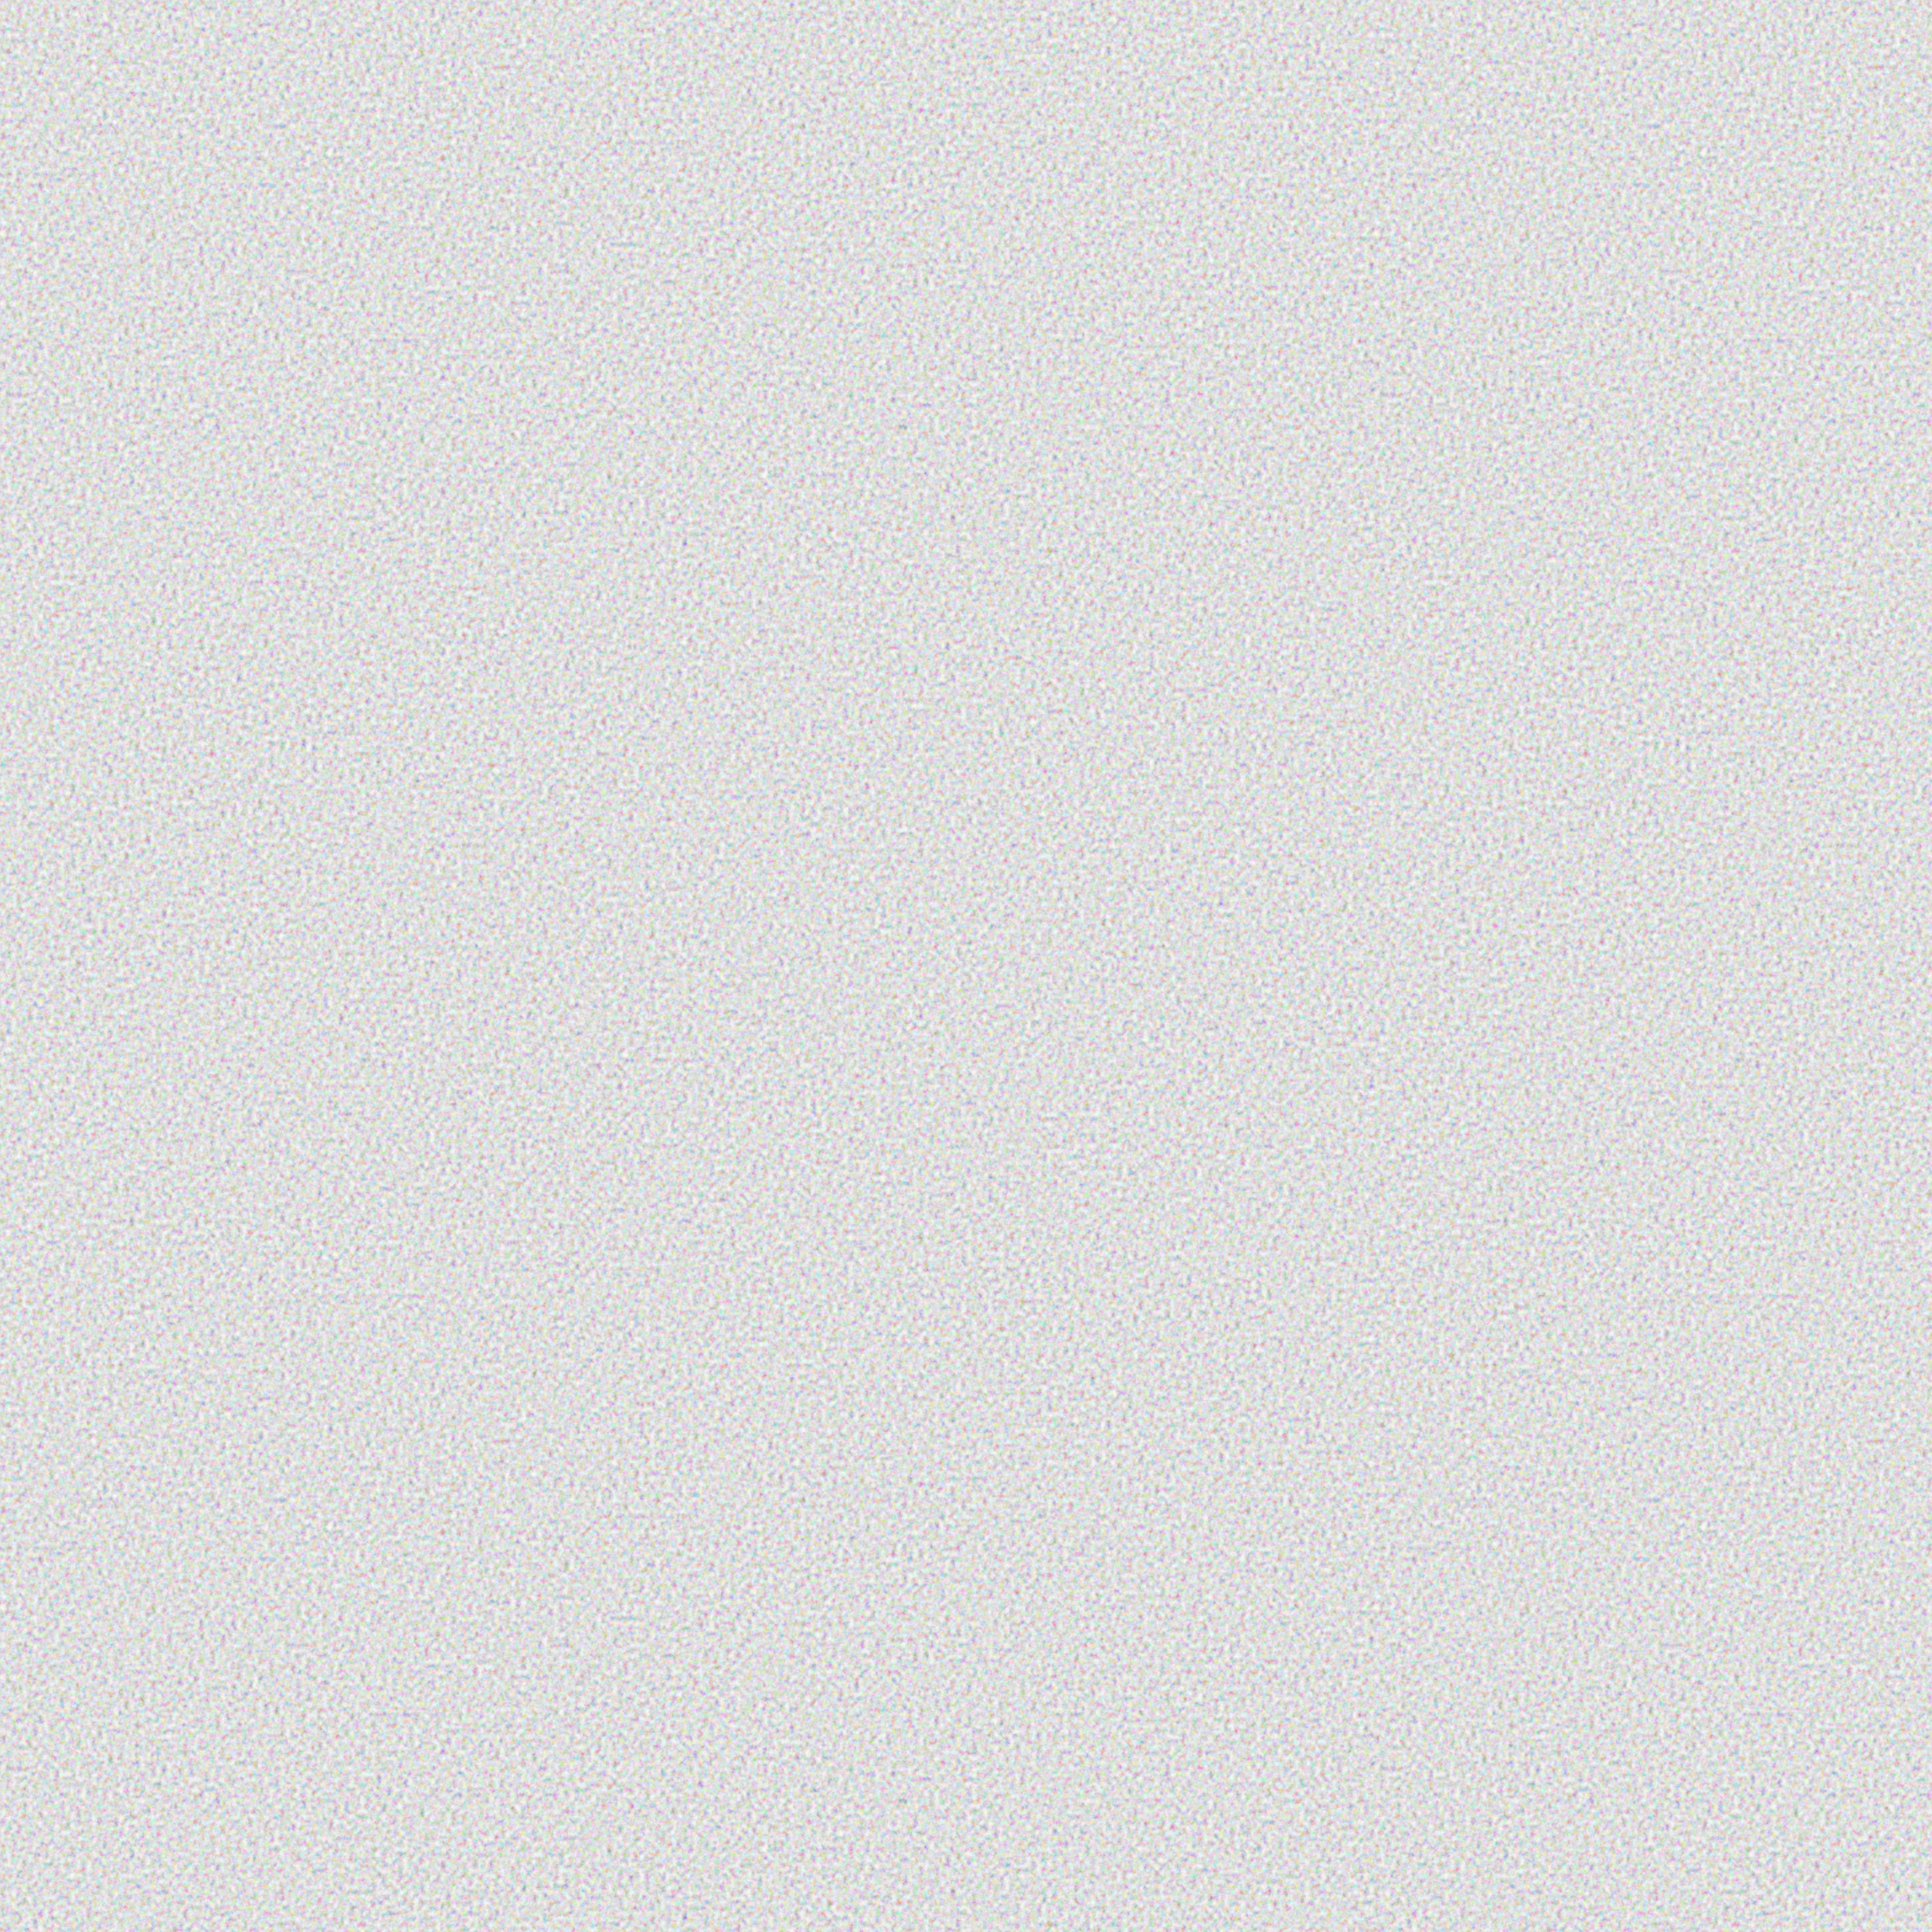
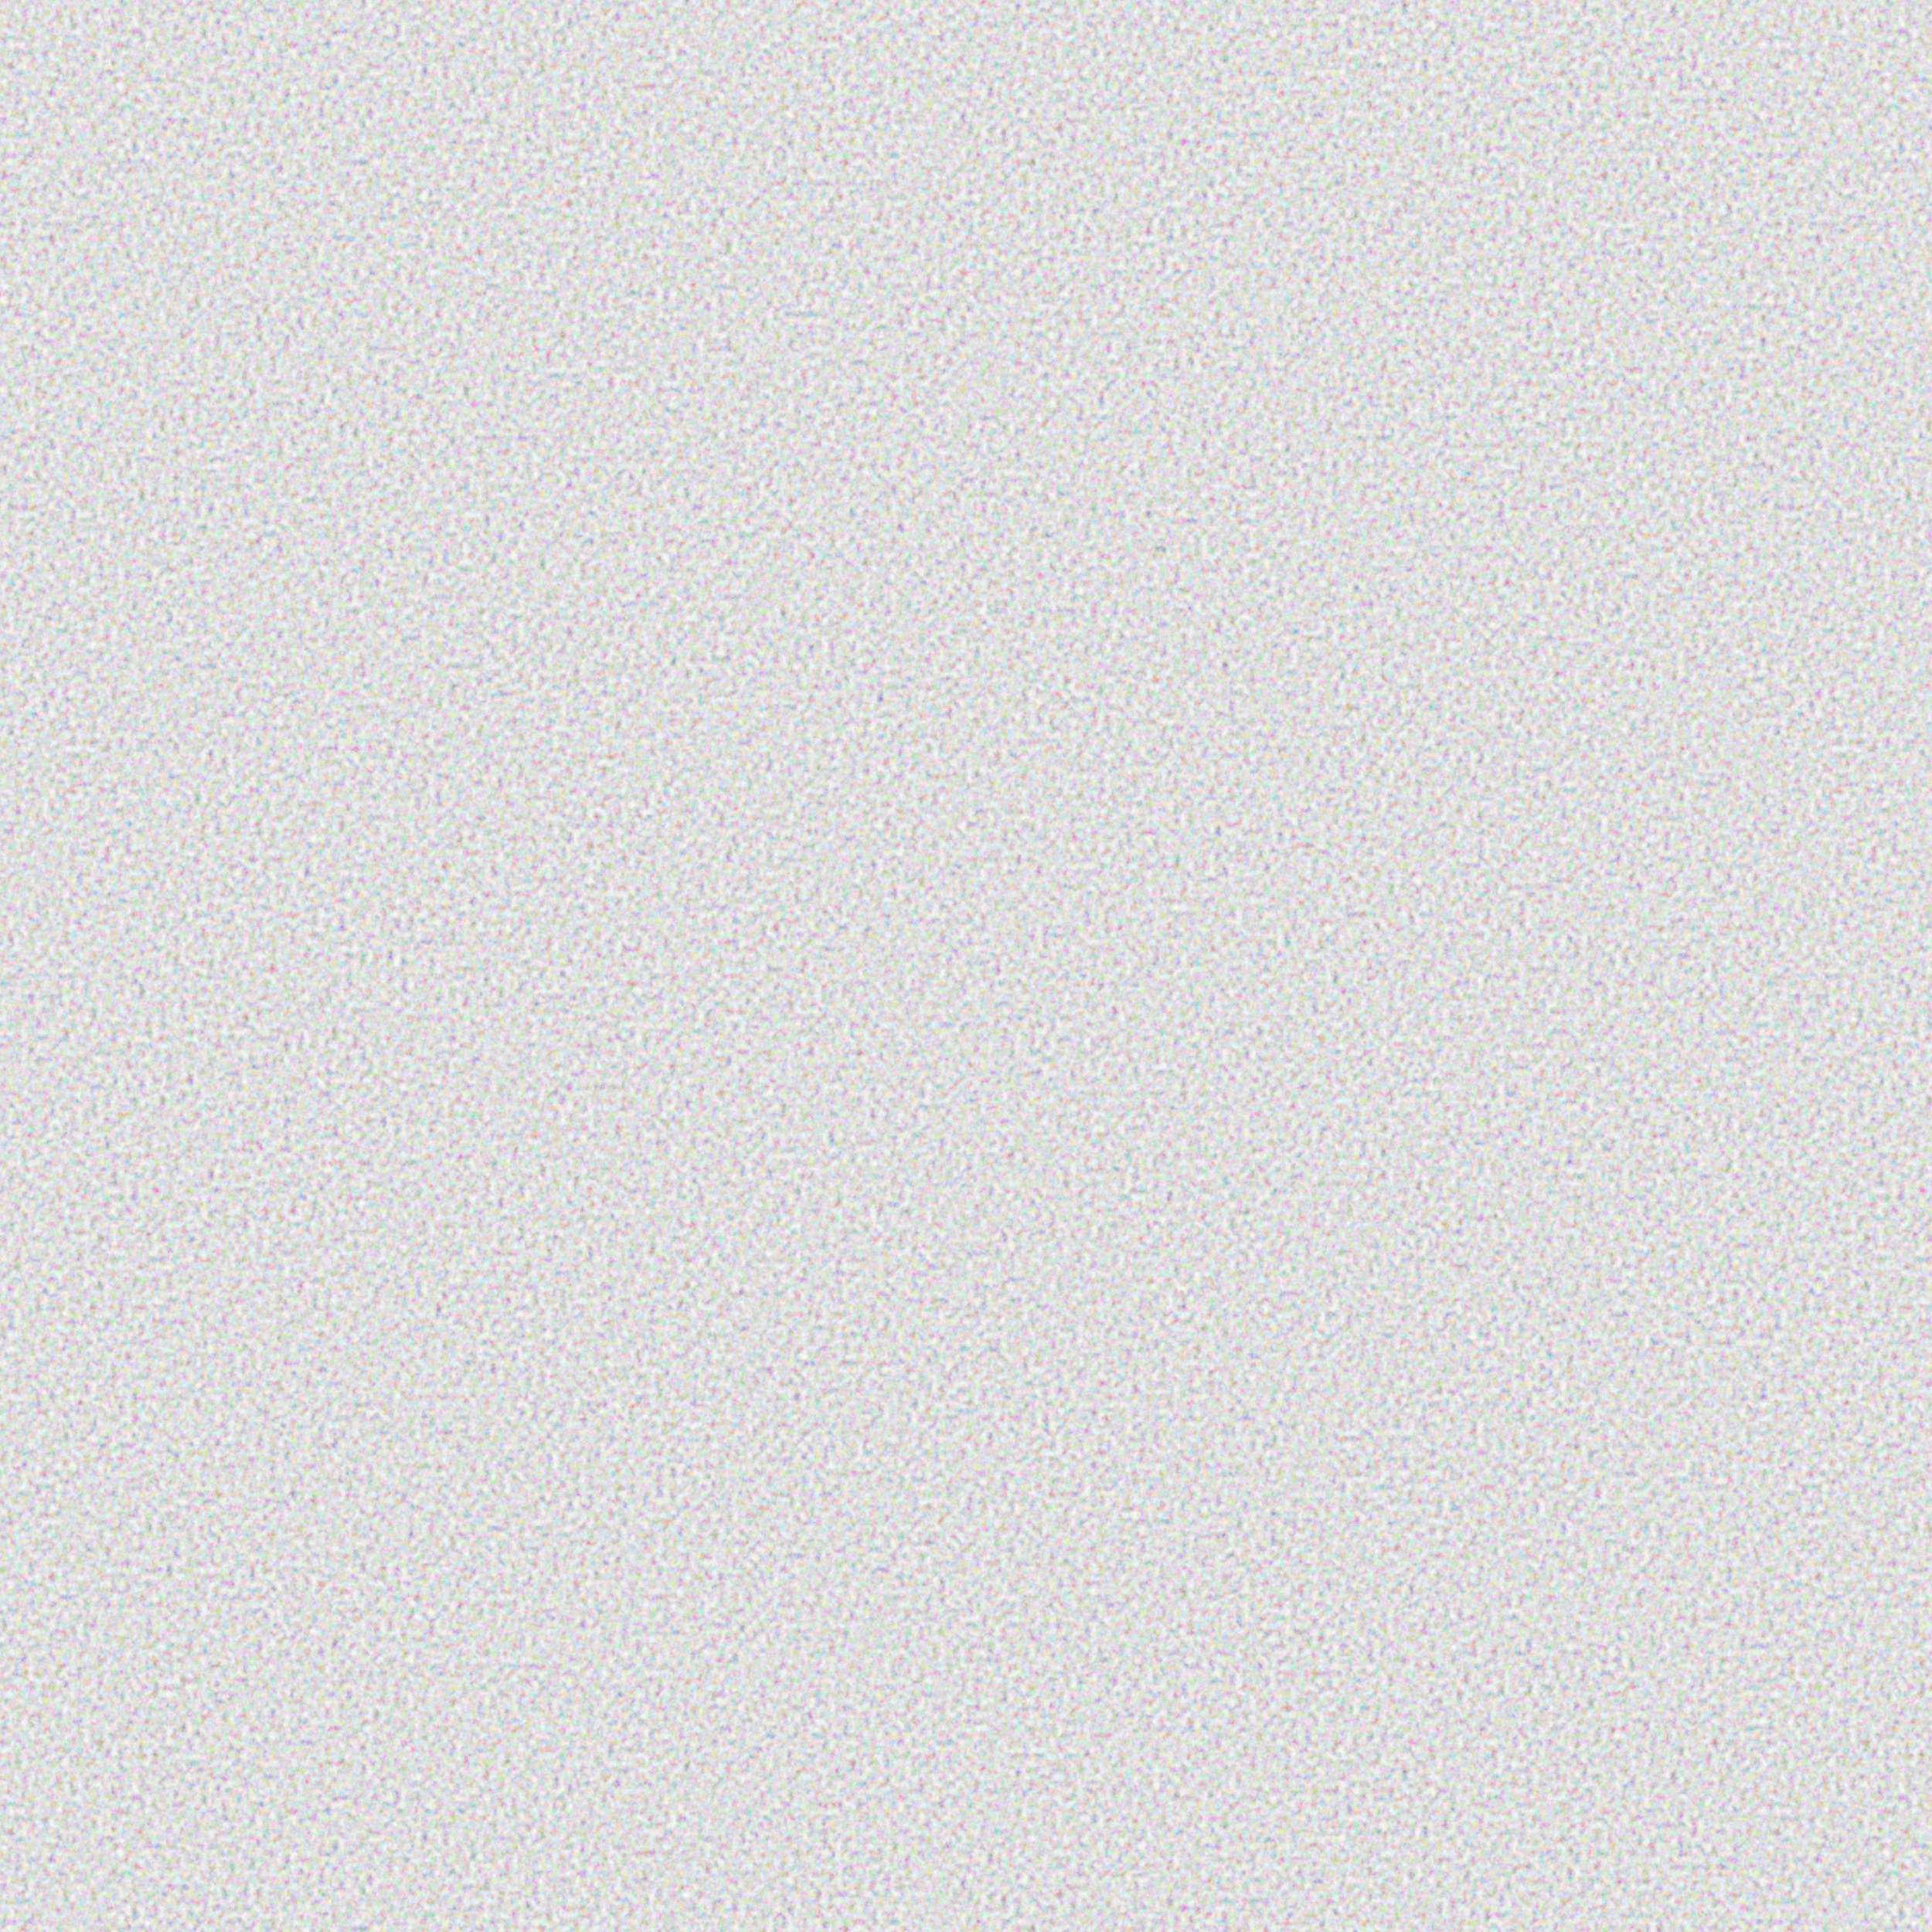
<svg xmlns="http://www.w3.org/2000/svg" viewBox="0 0 400 400">
  <filter id="noiseFilter">
-     <feTurbulence type="fractalNoise" baseFrequency="0.9" numOctaves="5" stitchTiles="stitch" />
+     <feTurbulence type="fractalNoise" baseFrequency="0.7" numOctaves="5" stitchTiles="stitch" />
  </filter>
  <rect width="100%" height="100%" filter="url(#noiseFilter)" />
</svg>
